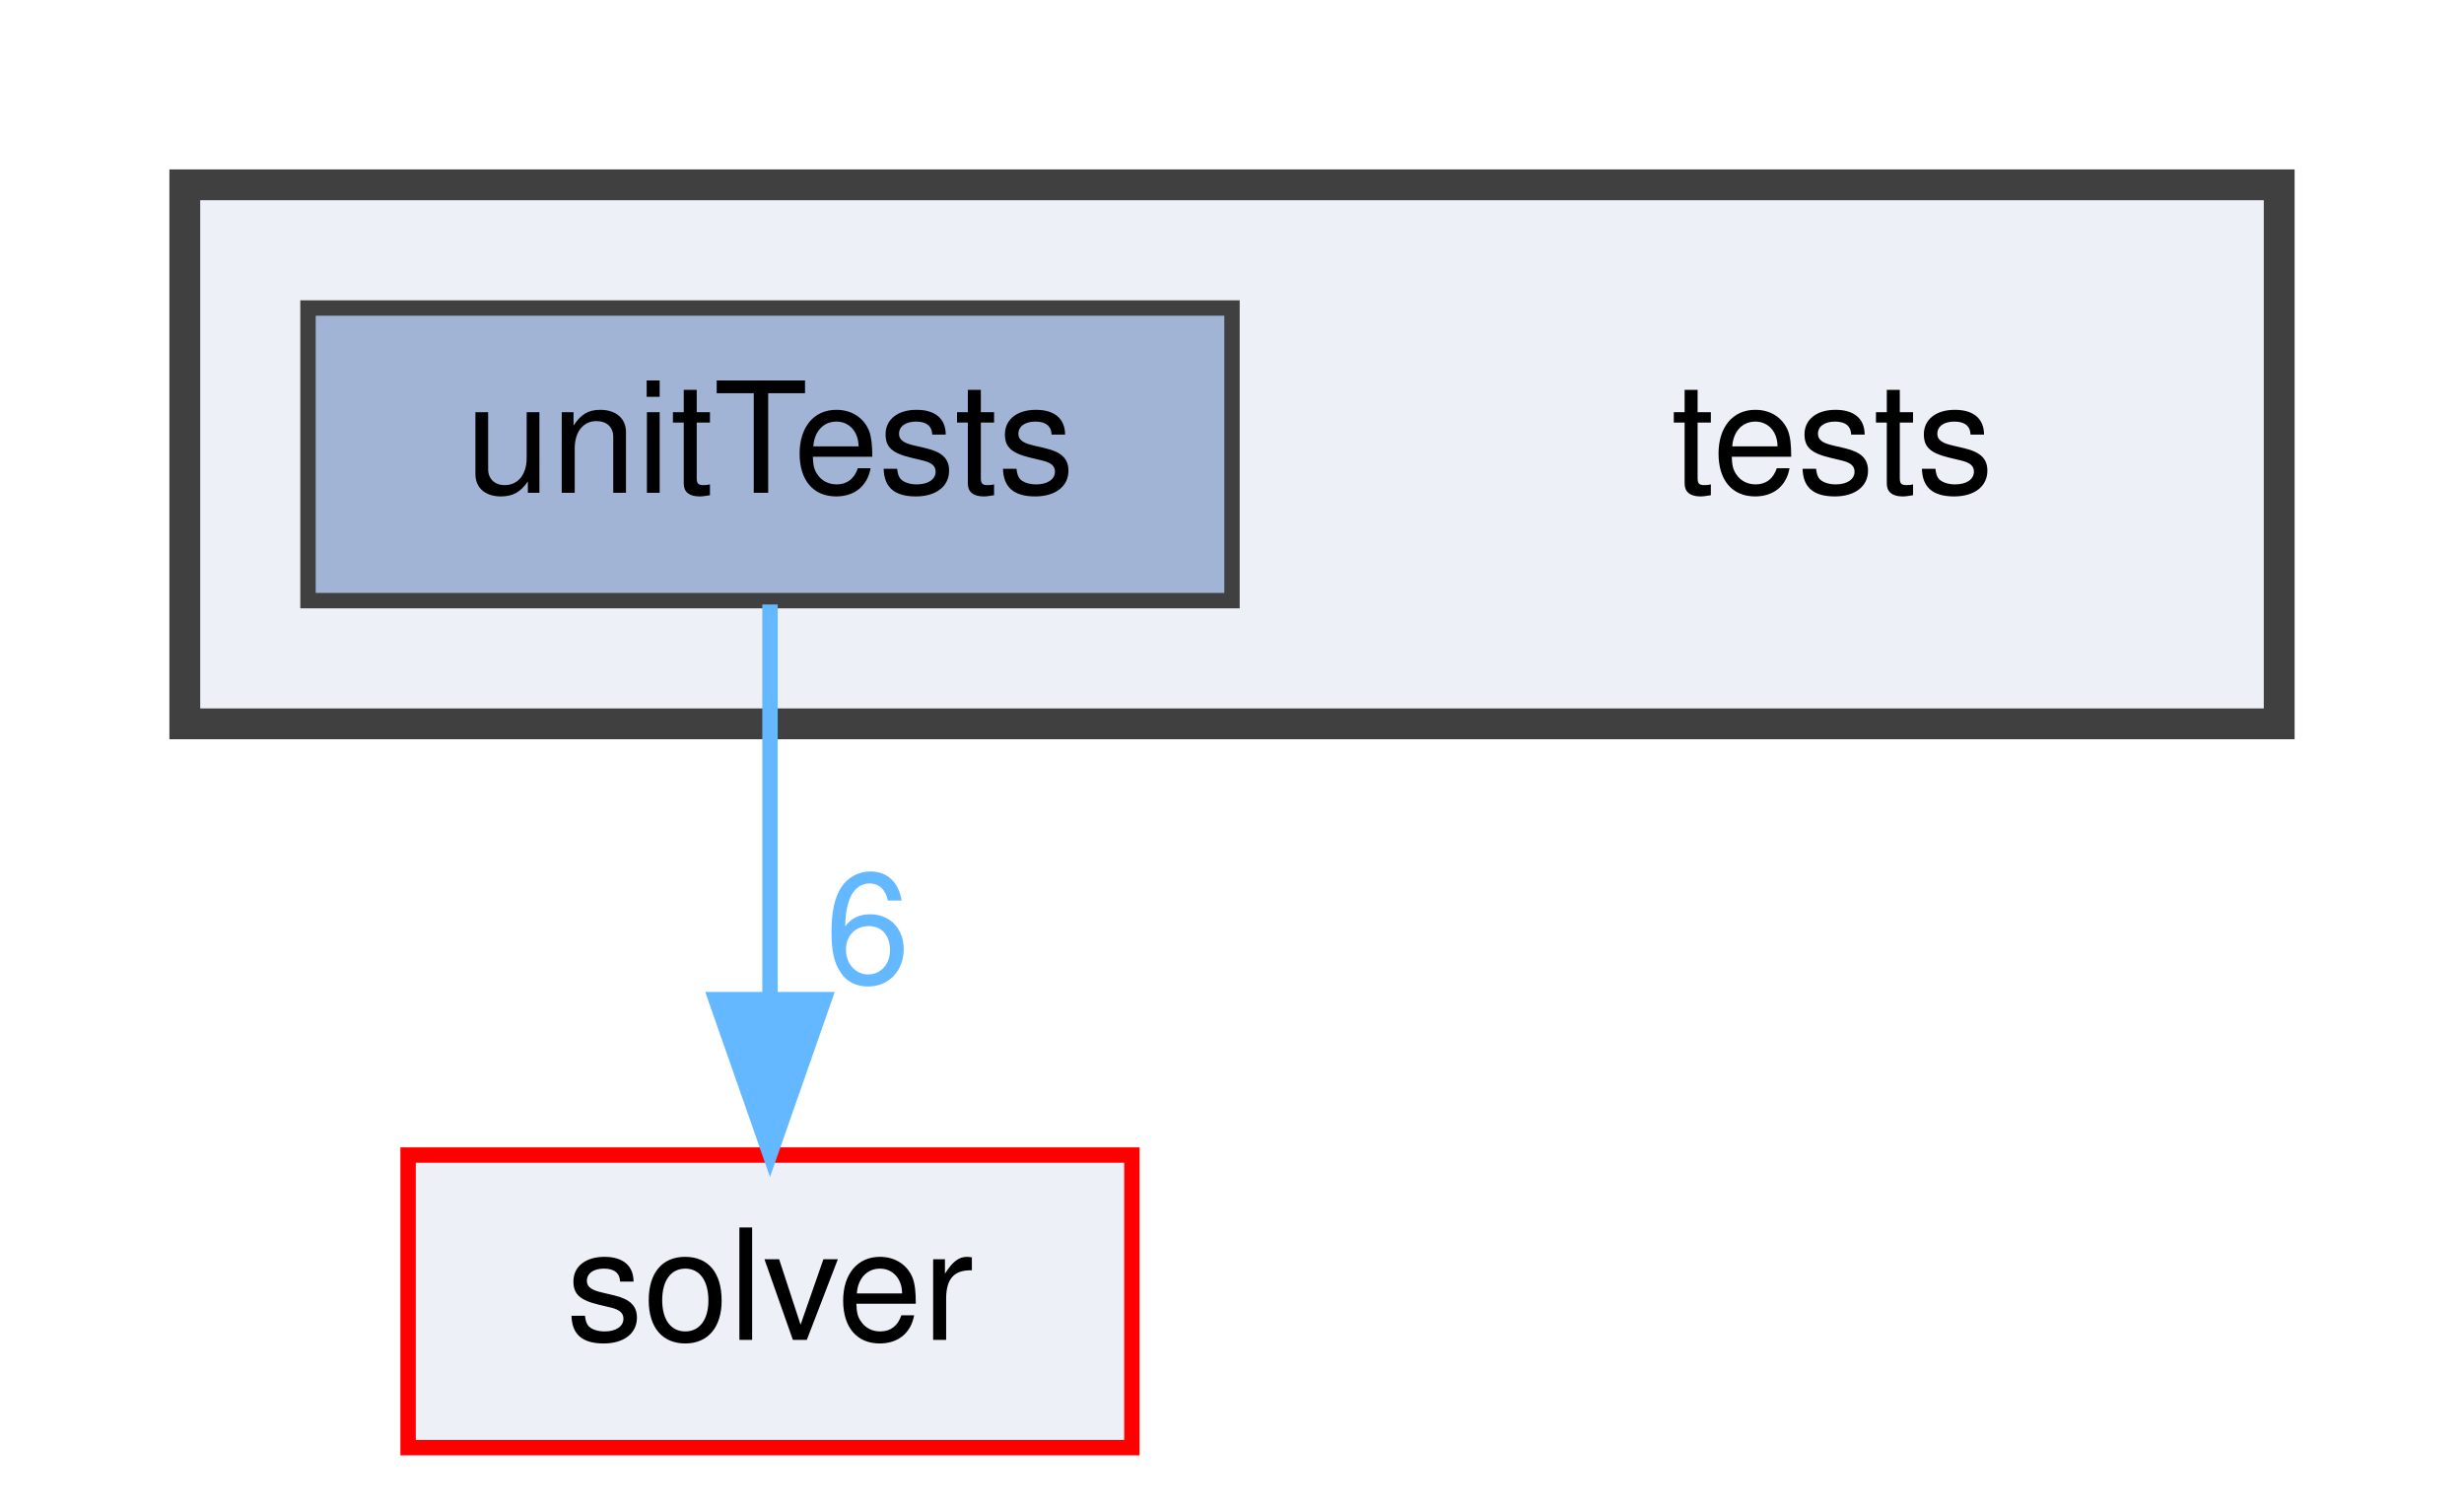
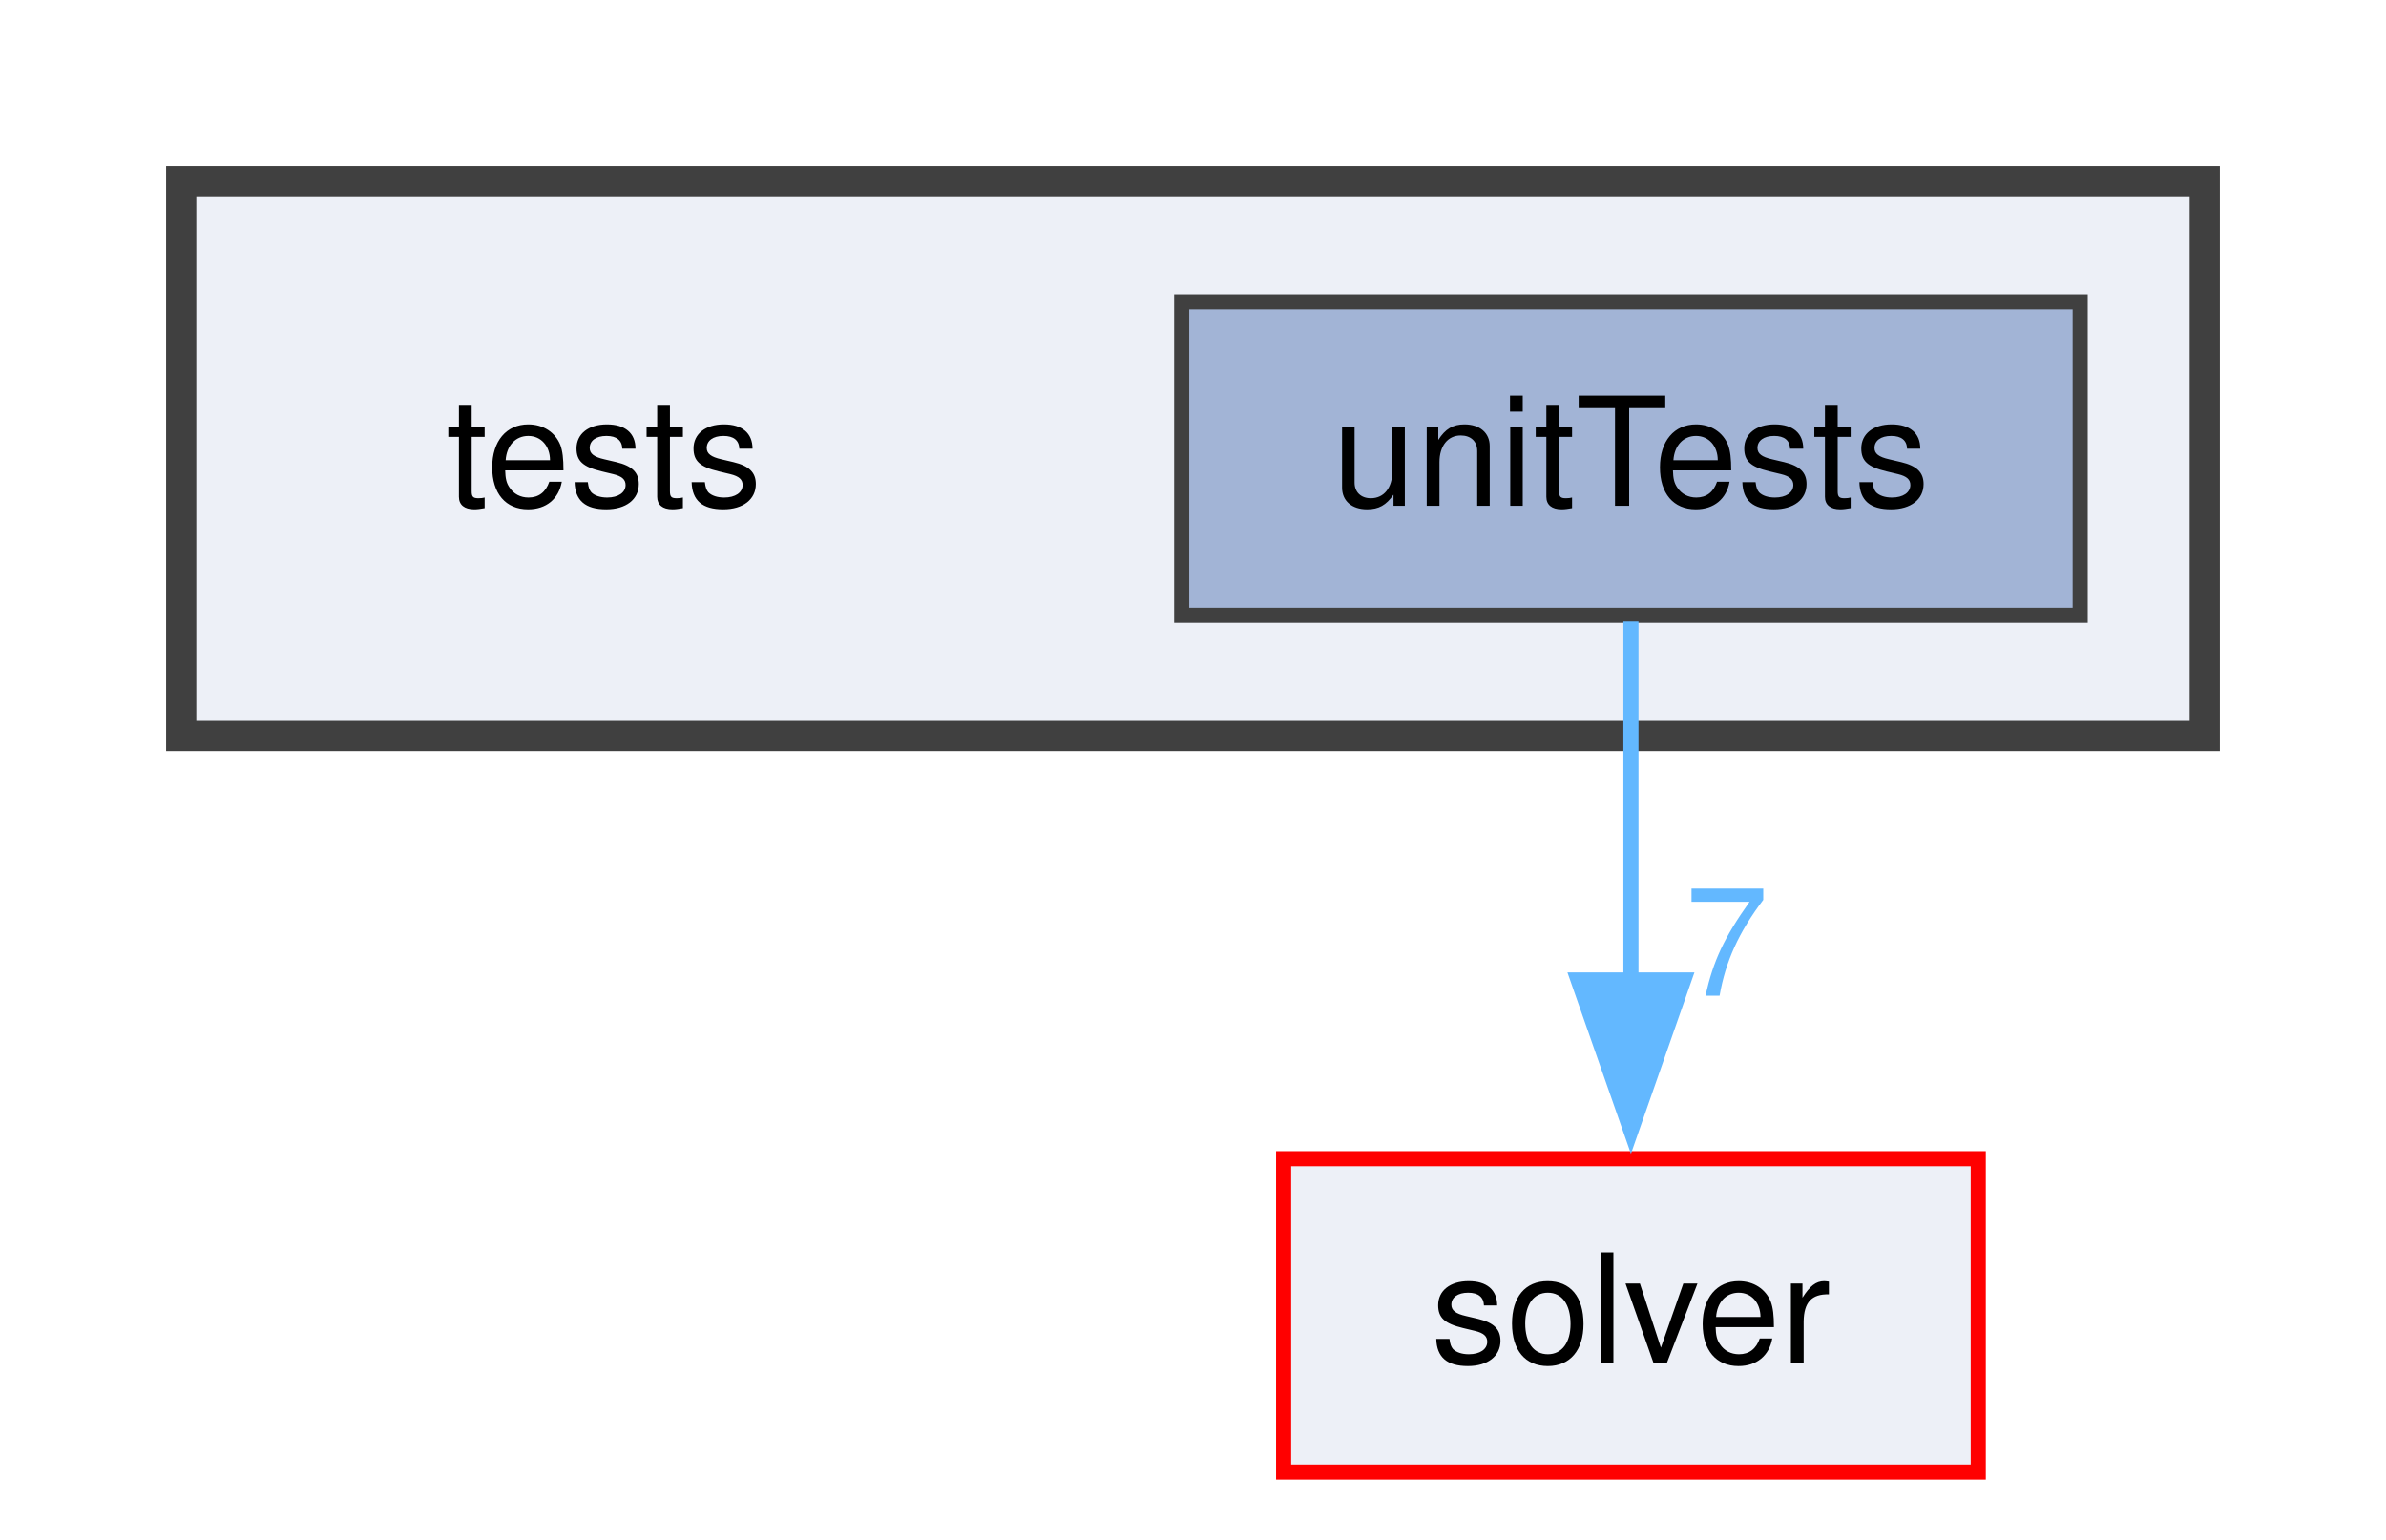
- <svg xmlns="http://www.w3.org/2000/svg" xmlns:xlink="http://www.w3.org/1999/xlink" width="160pt" height="98pt" viewBox="0.00 0.00 160.00 98.00">
-   <g id="graph0" class="graph" transform="scale(1 1) rotate(0) translate(4 94)">
+ <svg xmlns="http://www.w3.org/2000/svg" xmlns:xlink="http://www.w3.org/1999/xlink" width="158pt" height="102pt" viewBox="0.00 0.00 158.00 102.00">
+   <g id="graph0" class="graph" transform="scale(1 1) rotate(0) translate(4 97.5)">
    <g id="clust1" class="cluster">
      <g id="a_clust1">
        <a xlink:href="dir_59425e443f801f1f2fd8bbe4959a3ccf.html" target="_top">
-           <polygon fill="#edf0f7" stroke="#404040" stroke-width="2" points="8,-47 8,-82 144,-82 144,-47 8,-47" />
+           <polygon fill="#edf0f7" stroke="#404040" stroke-width="2" points="8,-48.75 8,-85.5 142,-85.5 142,-48.75 8,-48.75" />
        </a>
      </g>
    </g>
    <g id="node1" class="node">
-       <text text-anchor="middle" x="115" y="-62" font-family="Helvetica,sans-Serif" font-size="10.00">tests</text>
+       <text xml:space="preserve" text-anchor="middle" x="36" y="-64" font-family="Helvetica,sans-Serif" font-size="10.00">tests</text>
    </g>
    <g id="node2" class="node">
      <g id="a_node2">
        <a xlink:href="dir_3322993225688b69f673c52129ab3e59.html" target="_top" xlink:title="unitTests">
-           <polygon fill="#a2b4d6" stroke="#404040" points="76,-74 16,-74 16,-55 76,-55 76,-74" />
-           <text text-anchor="middle" x="46" y="-62" font-family="Helvetica,sans-Serif" font-size="10.00">unitTests</text>
+           <polygon fill="#a2b4d6" stroke="#404040" points="133.75,-77.5 74.25,-77.5 74.25,-56.75 133.75,-56.75 133.75,-77.5" />
+           <text xml:space="preserve" text-anchor="middle" x="104" y="-64" font-family="Helvetica,sans-Serif" font-size="10.00">unitTests</text>
        </a>
      </g>
    </g>
    <g id="node3" class="node">
      <g id="a_node3">
        <a xlink:href="dir_efbd6dac86ba3db355ec311a66674d80.html" target="_top" xlink:title="solver">
-           <polygon fill="#edf0f7" stroke="red" points="69.5,-19 22.5,-19 22.5,0 69.5,0 69.5,-19" />
-           <text text-anchor="middle" x="46" y="-7" font-family="Helvetica,sans-Serif" font-size="10.00">solver</text>
+           <polygon fill="#edf0f7" stroke="red" points="127,-20.75 81,-20.75 81,0 127,0 127,-20.75" />
+           <text xml:space="preserve" text-anchor="middle" x="104" y="-7.25" font-family="Helvetica,sans-Serif" font-size="10.00">solver</text>
        </a>
      </g>
    </g>
    <g id="edge1" class="edge">
      <g id="a_edge1">
        <a xlink:href="dir_000053_000040.html" target="_top">
-           <path fill="none" stroke="#63b8ff" d="M46,-54.75C46,-47.8 46,-37.85 46,-29.13" />
-           <polygon fill="#63b8ff" stroke="#63b8ff" points="49.5,-29.09 46,-19.09 42.5,-29.09 49.5,-29.09" />
+           <path fill="none" stroke="#63b8ff" d="M104,-56.34C104,-49.72 104,-40.72 104,-32.52" />
+           <polygon fill="#63b8ff" stroke="#63b8ff" points="107.5,-32.59 104,-22.59 100.5,-32.59 107.5,-32.59" />
        </a>
      </g>
      <g id="a_edge1-headlabel">
-         <a xlink:href="dir_000053_000040.html" target="_top" xlink:title="6">
-           <text text-anchor="middle" x="52.34" y="-30.18" font-family="Helvetica,sans-Serif" font-size="10.00" fill="#63b8ff">6</text>
+         <a xlink:href="dir_000053_000040.html" target="_top" xlink:title="7">
+           <text xml:space="preserve" text-anchor="middle" x="110.34" y="-31.55" font-family="Helvetica,sans-Serif" font-size="10.00" fill="#63b8ff">7</text>
        </a>
      </g>
    </g>
  </g>
</svg>
